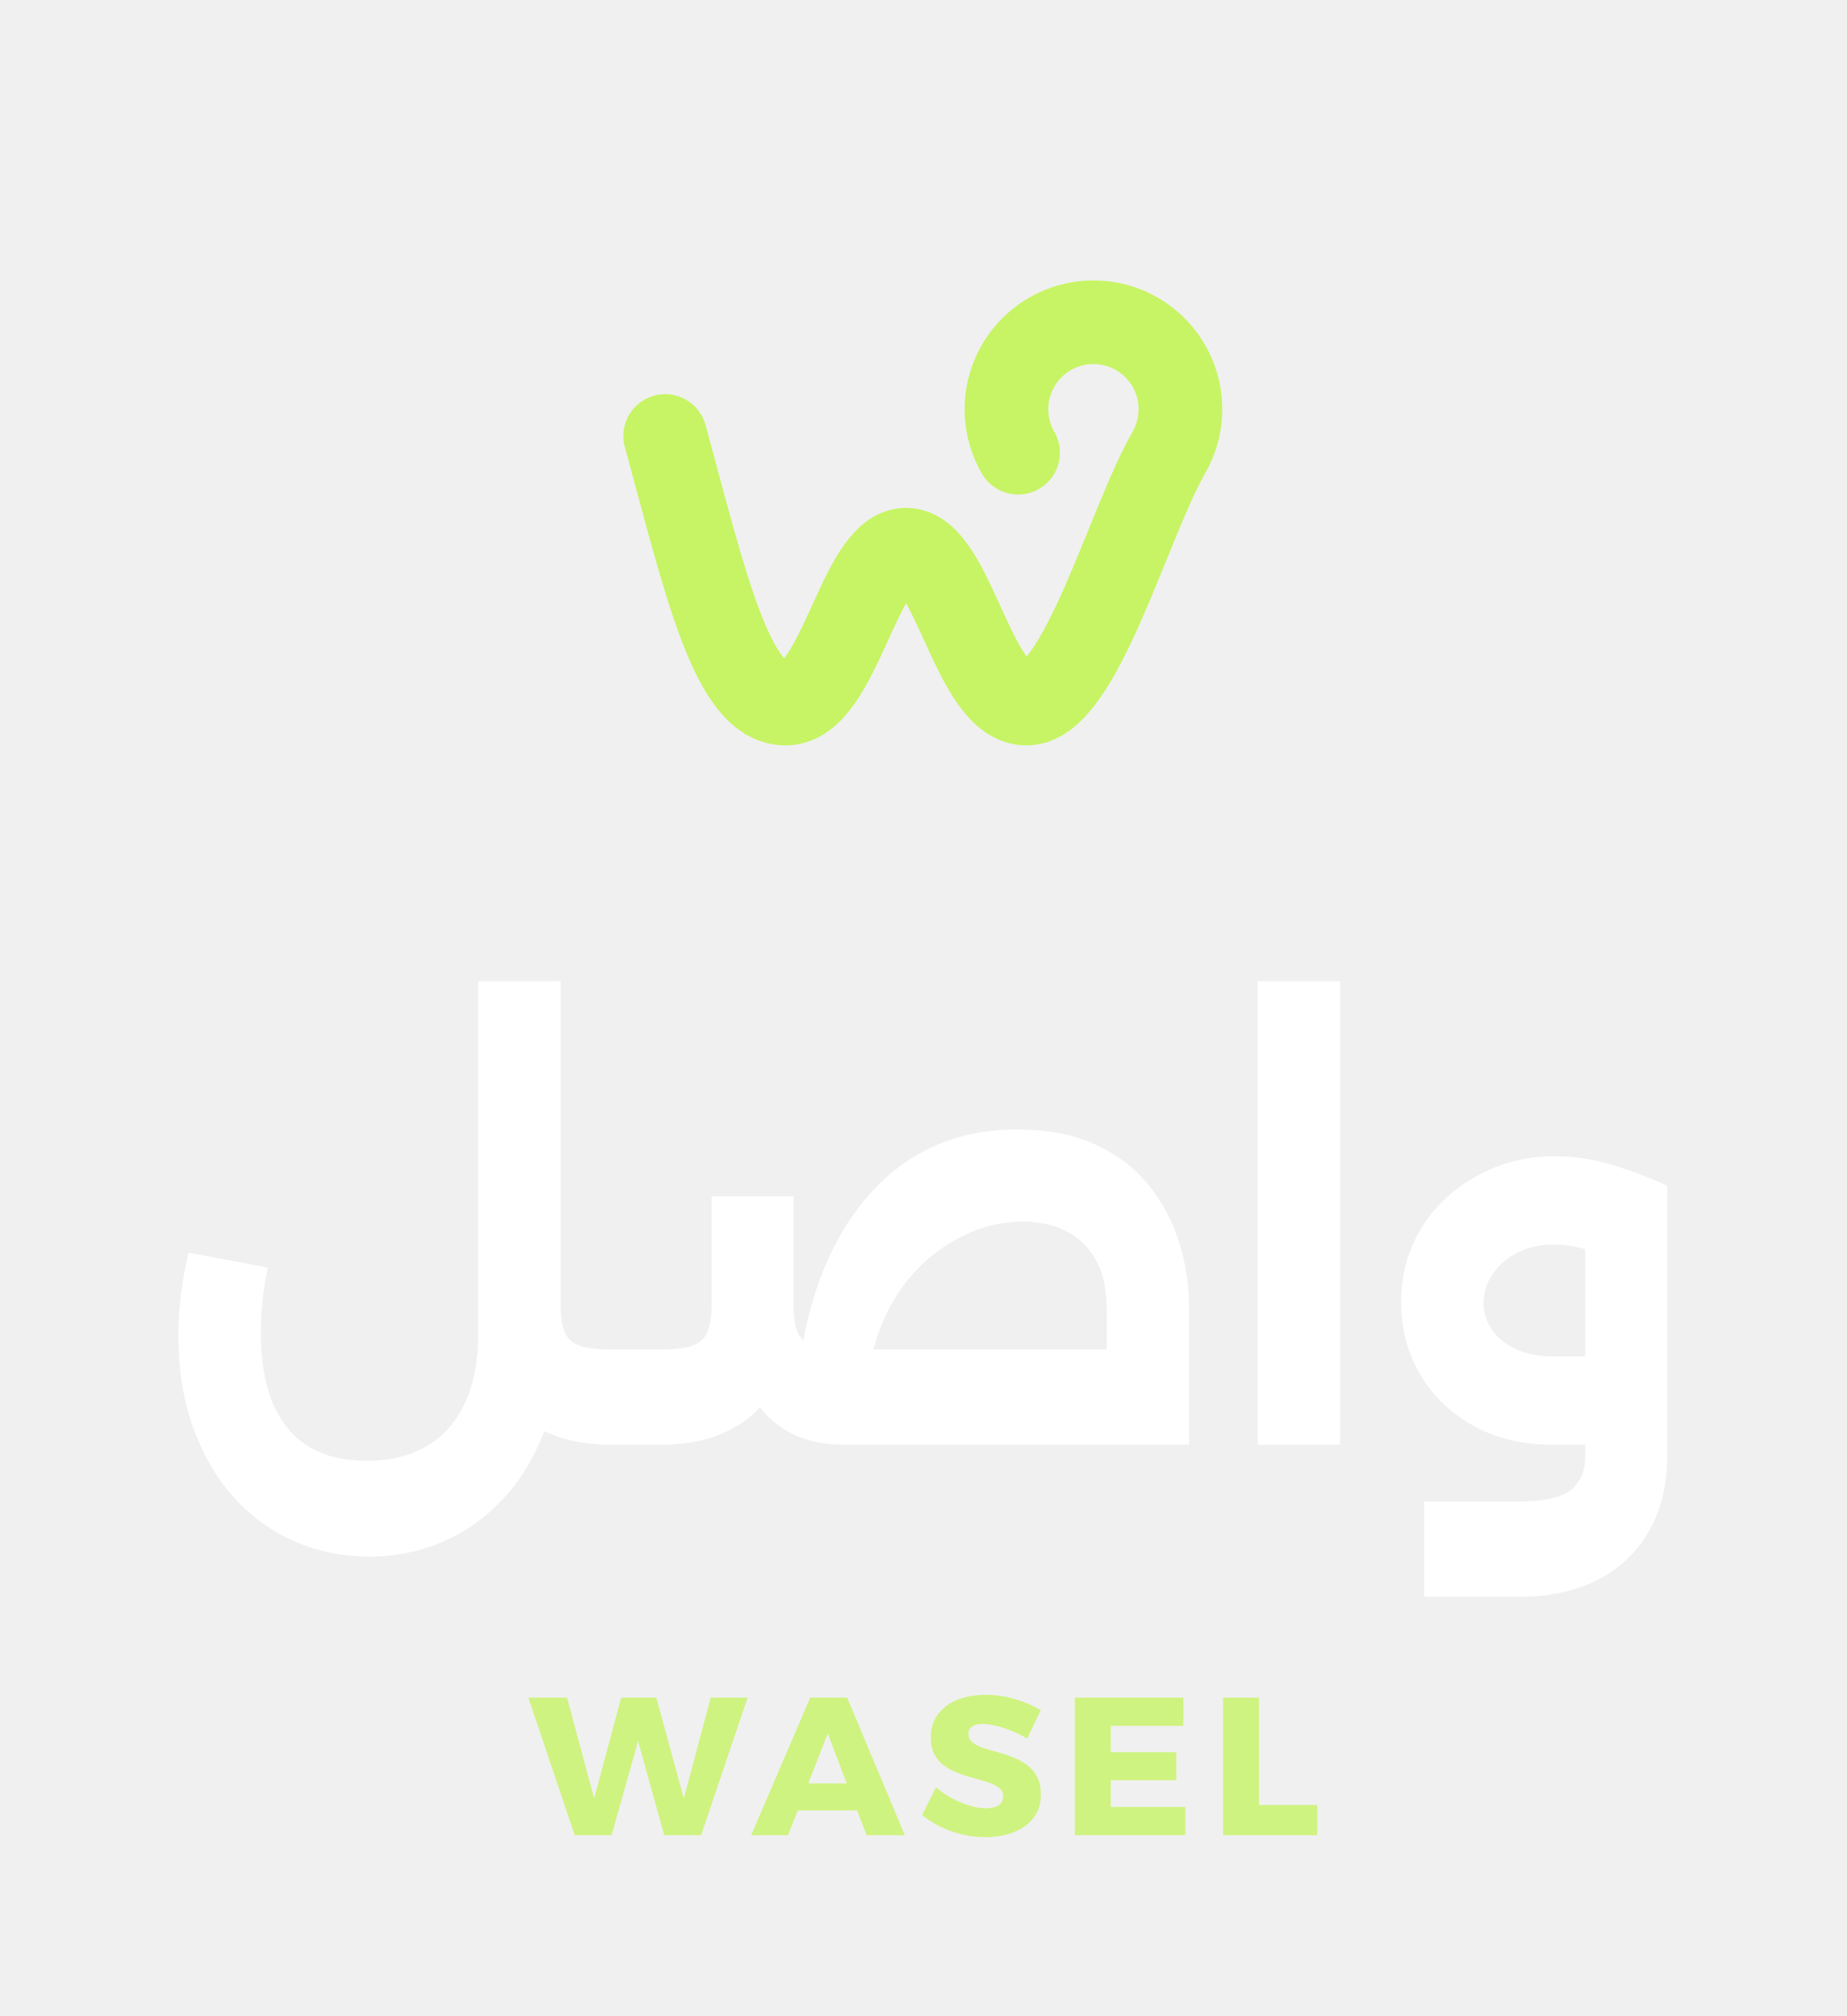
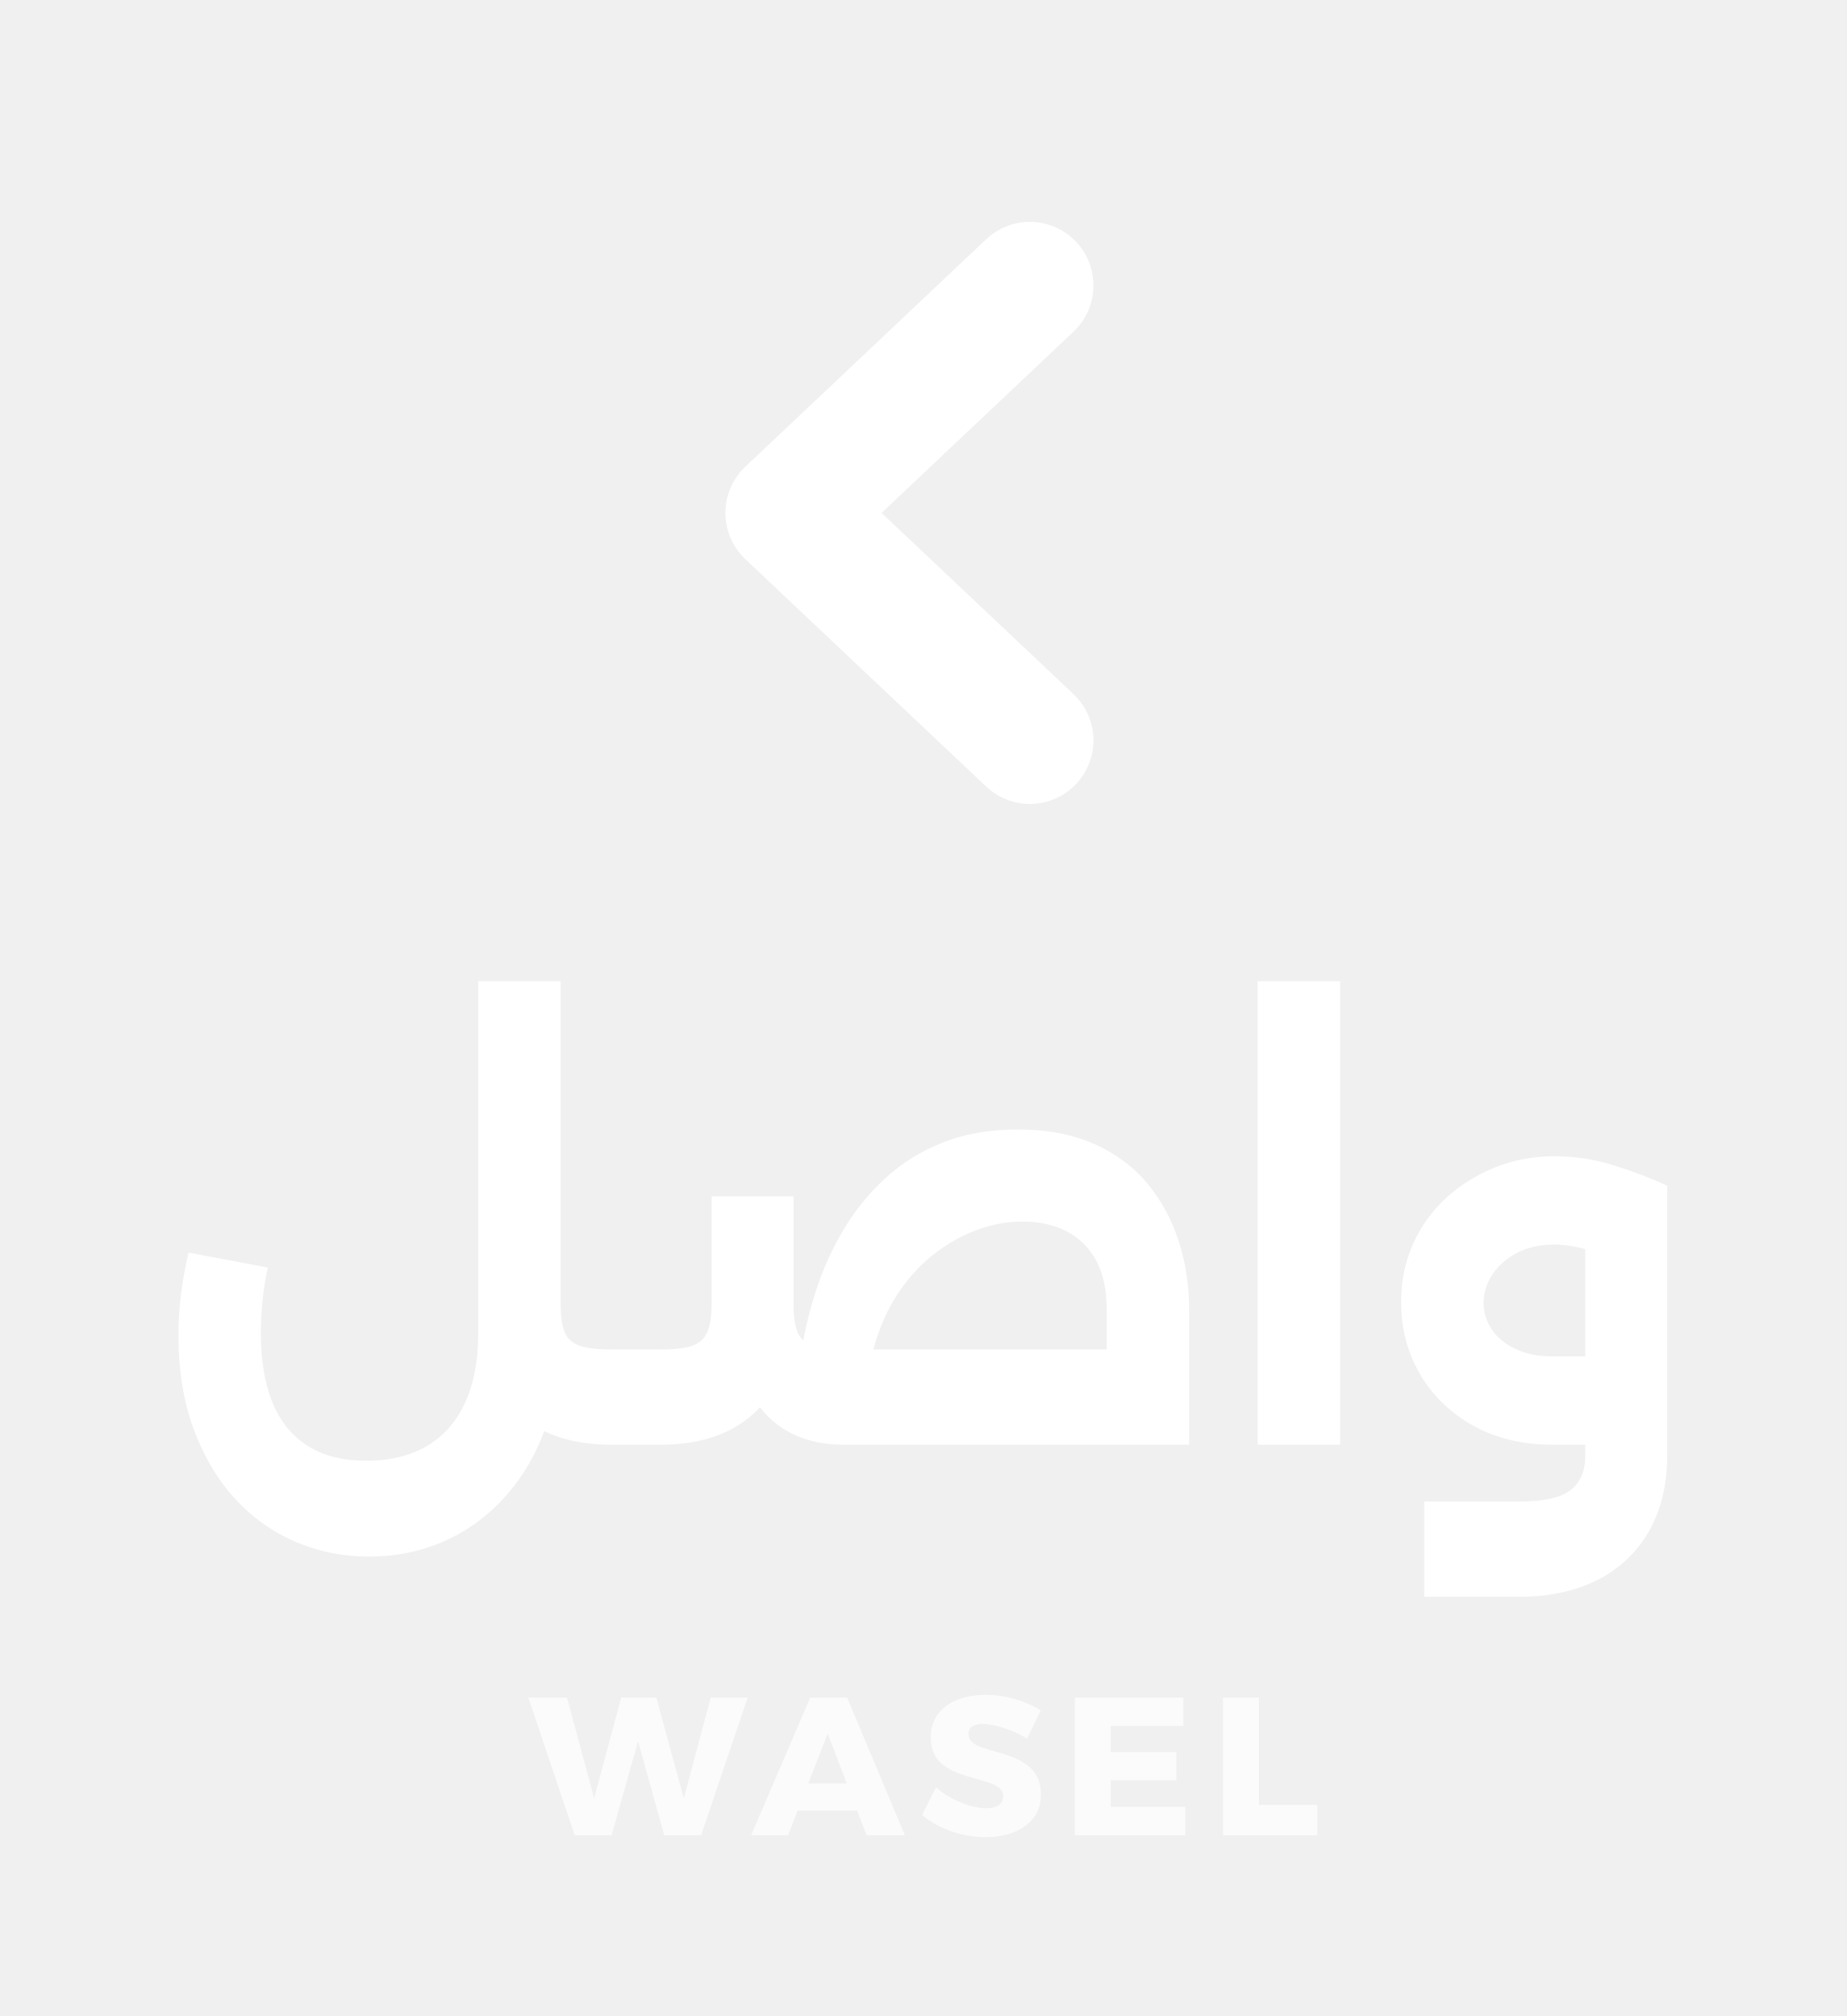
<svg xmlns="http://www.w3.org/2000/svg" viewBox="0 0 414 452" width="414" height="452">
  <g transform="translate(131.86,40) scale(1.5)">
-     <path d="M11.5 38.5 C17.5 60.5 21.5 78.5 29.5 78.5 C37.5 78.5 40.5 55.5 47.5 55.5 C54.5 55.5 57.5 78.5 65.5 78.5 C73.5 78.5 80.76 51.39 86.76 41 A13 13 0 1 0 64.24 41" fill="none" stroke="#C7F464" stroke-width="12.5" stroke-linecap="round" stroke-linejoin="round" />
+     <path d="M66 16 L30 50 L66 84" fill="none" stroke="#FFFFFF" stroke-width="19" stroke-linecap="round" stroke-linejoin="round" />
  </g>
  <path transform="translate(35.20,323.92)" d="M102.0 0.0Q92.28 0.0 85.62 -3.66Q78.96 -7.32 75.48 -14.34Q72.0 -21.36 72.0 -31.32H90.48Q90.48 -27.48 91.38 -25.26Q92.28 -23.04 94.74 -22.2Q97.2 -21.36 102.0 -21.36H106.32V0.0ZM47.52 25.08Q38.76 25.08 30.96 21.72Q23.16 18.36 17.34 11.94Q11.52 5.52 8.16 -3.66Q4.8 -12.84 4.8 -24.48Q4.8 -29.28 5.4 -33.96Q6.0 -38.64 7.08 -43.08L24.84 -39.72Q24.0 -35.88 23.64 -32.16Q23.28 -28.44 23.28 -24.96Q23.28 -15.72 25.92 -9.36Q28.56 -3.0 33.84 0.3Q39.12 3.6 46.92 3.6Q54.72 3.6 60.36 0.36Q66.0 -2.88 69.0 -9.3Q72.0 -15.72 72.0 -24.96V-103.92H90.48V-24.96Q90.48 -13.2 87.12 -3.9Q83.76 5.4 77.82 11.88Q71.88 18.36 64.14 21.72Q56.4 25.08 47.52 25.08ZM106.2 0.0V-21.36Q107.28 -21.36 107.94 -18.48Q108.6 -15.6 108.6 -10.8Q108.6 -5.88 107.94 -2.94Q107.28 0.0 106.2 0.0ZM212.88 0.0V-30.36Q212.88 -36.96 210.54 -41.28Q208.2 -45.6 203.94 -47.82Q199.68 -50.04 194.04 -50.04Q188.88 -50.04 183.84 -48.18Q178.8 -46.32 174.36 -42.9Q169.92 -39.48 166.56 -34.62Q163.2 -29.76 161.22 -23.58Q159.24 -17.4 159.24 -10.2H143.64Q143.64 -15.6 144.66 -22.02Q145.68 -28.44 147.96 -35.28Q150.24 -42.12 154.02 -48.42Q157.8 -54.72 163.26 -59.76Q168.72 -64.8 176.1 -67.74Q183.48 -70.68 192.96 -70.68Q202.8 -70.68 210.06 -67.44Q217.32 -64.2 222.0 -58.56Q226.68 -52.92 229.02 -45.66Q231.36 -38.4 231.36 -30.36V0.0ZM106.2 0.0V-21.36H112.8Q117.6 -21.36 120.0 -22.2Q122.4 -23.04 123.36 -25.26Q124.32 -27.48 124.32 -31.32V-55.68H142.68V-31.32Q142.68 -21.36 139.2 -14.34Q135.72 -7.32 129.06 -3.66Q122.4 0.0 112.8 0.0ZM154.2 0.0Q145.92 0.0 140.28 -3.66Q134.64 -7.32 131.76 -14.34Q128.88 -21.36 128.88 -31.32H142.68Q142.68 -27.48 143.58 -25.26Q144.48 -23.04 147.0 -22.2Q149.52 -21.36 154.2 -21.36H231.36V0.0ZM106.2 0.0Q105.12 0.0 104.46 -2.94Q103.8 -5.88 103.8 -10.8Q103.8 -15.6 104.46 -18.48Q105.12 -21.36 106.2 -21.36ZM246.72 0.0V-103.92H265.2V0.0ZM284.04 34.08V12.72H305.4Q313.68 12.72 316.92 10.14Q320.16 7.56 320.16 2.52V-58.08H338.52V2.52Q338.52 12.24 334.44 19.38Q330.36 26.52 322.92 30.3Q315.48 34.08 305.4 34.08ZM312.96 0.0Q302.64 0.0 294.96 -4.32Q287.28 -8.64 283.08 -15.9Q278.88 -23.16 278.88 -31.92Q278.88 -39.0 281.52 -44.94Q284.16 -50.88 288.9 -55.26Q293.64 -59.64 299.88 -62.16Q306.12 -64.68 313.2 -64.68Q320.16 -64.68 326.76 -62.58Q333.36 -60.48 338.52 -58.08L330.96 -39.12Q320.88 -44.88 313.2 -44.88Q308.4 -44.88 304.86 -43.02Q301.32 -41.16 299.34 -38.16Q297.36 -35.16 297.36 -31.8Q297.36 -28.68 299.16 -25.92Q300.96 -23.16 304.5 -21.48Q308.04 -19.8 312.96 -19.8H332.04V0.0Z" fill="#FFFFFF" />
-   <path transform="translate(118.53,411.46)" d="M-0.088 -30.844H8.58L15.532 -4.972H13.772L20.724 -30.844H28.6L35.64 -4.972H33.88L40.788 -30.844H49.06L38.632 0.0H30.36L23.584 -24.42L25.432 -24.376L18.568 0.0H10.296ZM63.096 -30.844H71.368L84.304 0.0H75.724L67.012 -22.792L58.124 0.0H49.852ZM57.772 -11.616H75.768V-5.544H57.772ZM111.716 -21.648Q110.088 -22.66 108.262 -23.386Q106.436 -24.112 104.742 -24.53Q103.048 -24.948 101.772 -24.948Q100.32 -24.948 99.44 -24.398Q98.56 -23.848 98.56 -22.704Q98.56 -21.56 99.418 -20.834Q100.276 -20.108 101.728 -19.624Q103.18 -19.14 104.94 -18.656Q106.7 -18.172 108.416 -17.512Q110.132 -16.852 111.584 -15.818Q113.036 -14.784 113.916 -13.156Q114.796 -11.528 114.796 -9.108Q114.796 -5.984 113.124 -3.85Q111.452 -1.716 108.636 -0.638Q105.82 0.44 102.388 0.44Q99.792 0.44 97.218 -0.154Q94.644 -0.748 92.334 -1.87Q90.024 -2.992 88.176 -4.532L91.3 -10.736Q92.884 -9.328 94.864 -8.272Q96.844 -7.216 98.868 -6.622Q100.892 -6.028 102.476 -6.028Q104.28 -6.028 105.314 -6.71Q106.348 -7.392 106.348 -8.712Q106.348 -9.856 105.468 -10.582Q104.588 -11.308 103.136 -11.792Q101.684 -12.276 99.946 -12.738Q98.208 -13.2 96.47 -13.838Q94.732 -14.476 93.28 -15.466Q91.828 -16.456 90.97 -18.04Q90.112 -19.624 90.112 -22.0Q90.112 -24.86 91.63 -26.994Q93.148 -29.128 95.942 -30.294Q98.736 -31.46 102.432 -31.46Q105.82 -31.46 109.076 -30.492Q112.332 -29.524 114.752 -27.984ZM122.408 -30.844H146.74V-24.508H130.46V-18.612H145.156V-12.32H130.46V-6.336H147.18V0.0H122.408ZM155.628 -30.844H163.68V-6.776H176.748V0.0H155.628Z" fill="#C7F464" fill-opacity="0.8" />
+   <path transform="translate(118.53,411.46)" d="M-0.088 -30.844H8.58L15.532 -4.972H13.772L20.724 -30.844H28.6L35.64 -4.972H33.88L40.788 -30.844H49.06L38.632 0.0H30.36L23.584 -24.42L25.432 -24.376L18.568 0.0H10.296ZM63.096 -30.844H71.368L84.304 0.0H75.724L67.012 -22.792L58.124 0.0H49.852ZM57.772 -11.616H75.768V-5.544H57.772ZM111.716 -21.648Q110.088 -22.66 108.262 -23.386Q106.436 -24.112 104.742 -24.53Q103.048 -24.948 101.772 -24.948Q100.32 -24.948 99.44 -24.398Q98.56 -23.848 98.56 -22.704Q98.56 -21.56 99.418 -20.834Q100.276 -20.108 101.728 -19.624Q103.18 -19.14 104.94 -18.656Q106.7 -18.172 108.416 -17.512Q110.132 -16.852 111.584 -15.818Q113.036 -14.784 113.916 -13.156Q114.796 -11.528 114.796 -9.108Q114.796 -5.984 113.124 -3.85Q111.452 -1.716 108.636 -0.638Q105.82 0.44 102.388 0.44Q99.792 0.44 97.218 -0.154Q94.644 -0.748 92.334 -1.87Q90.024 -2.992 88.176 -4.532L91.3 -10.736Q92.884 -9.328 94.864 -8.272Q96.844 -7.216 98.868 -6.622Q100.892 -6.028 102.476 -6.028Q104.28 -6.028 105.314 -6.71Q106.348 -7.392 106.348 -8.712Q106.348 -9.856 105.468 -10.582Q104.588 -11.308 103.136 -11.792Q101.684 -12.276 99.946 -12.738Q98.208 -13.2 96.47 -13.838Q94.732 -14.476 93.28 -15.466Q91.828 -16.456 90.97 -18.04Q90.112 -19.624 90.112 -22.0Q90.112 -24.86 91.63 -26.994Q93.148 -29.128 95.942 -30.294Q98.736 -31.46 102.432 -31.46Q105.82 -31.46 109.076 -30.492Q112.332 -29.524 114.752 -27.984ZM122.408 -30.844H146.74V-24.508H130.46V-18.612H145.156V-12.32H130.46V-6.336H147.18V0.0H122.408ZM155.628 -30.844H163.68V-6.776H176.748V0.0H155.628Z" fill="#FFFFFF" fill-opacity="0.75" />
</svg>
